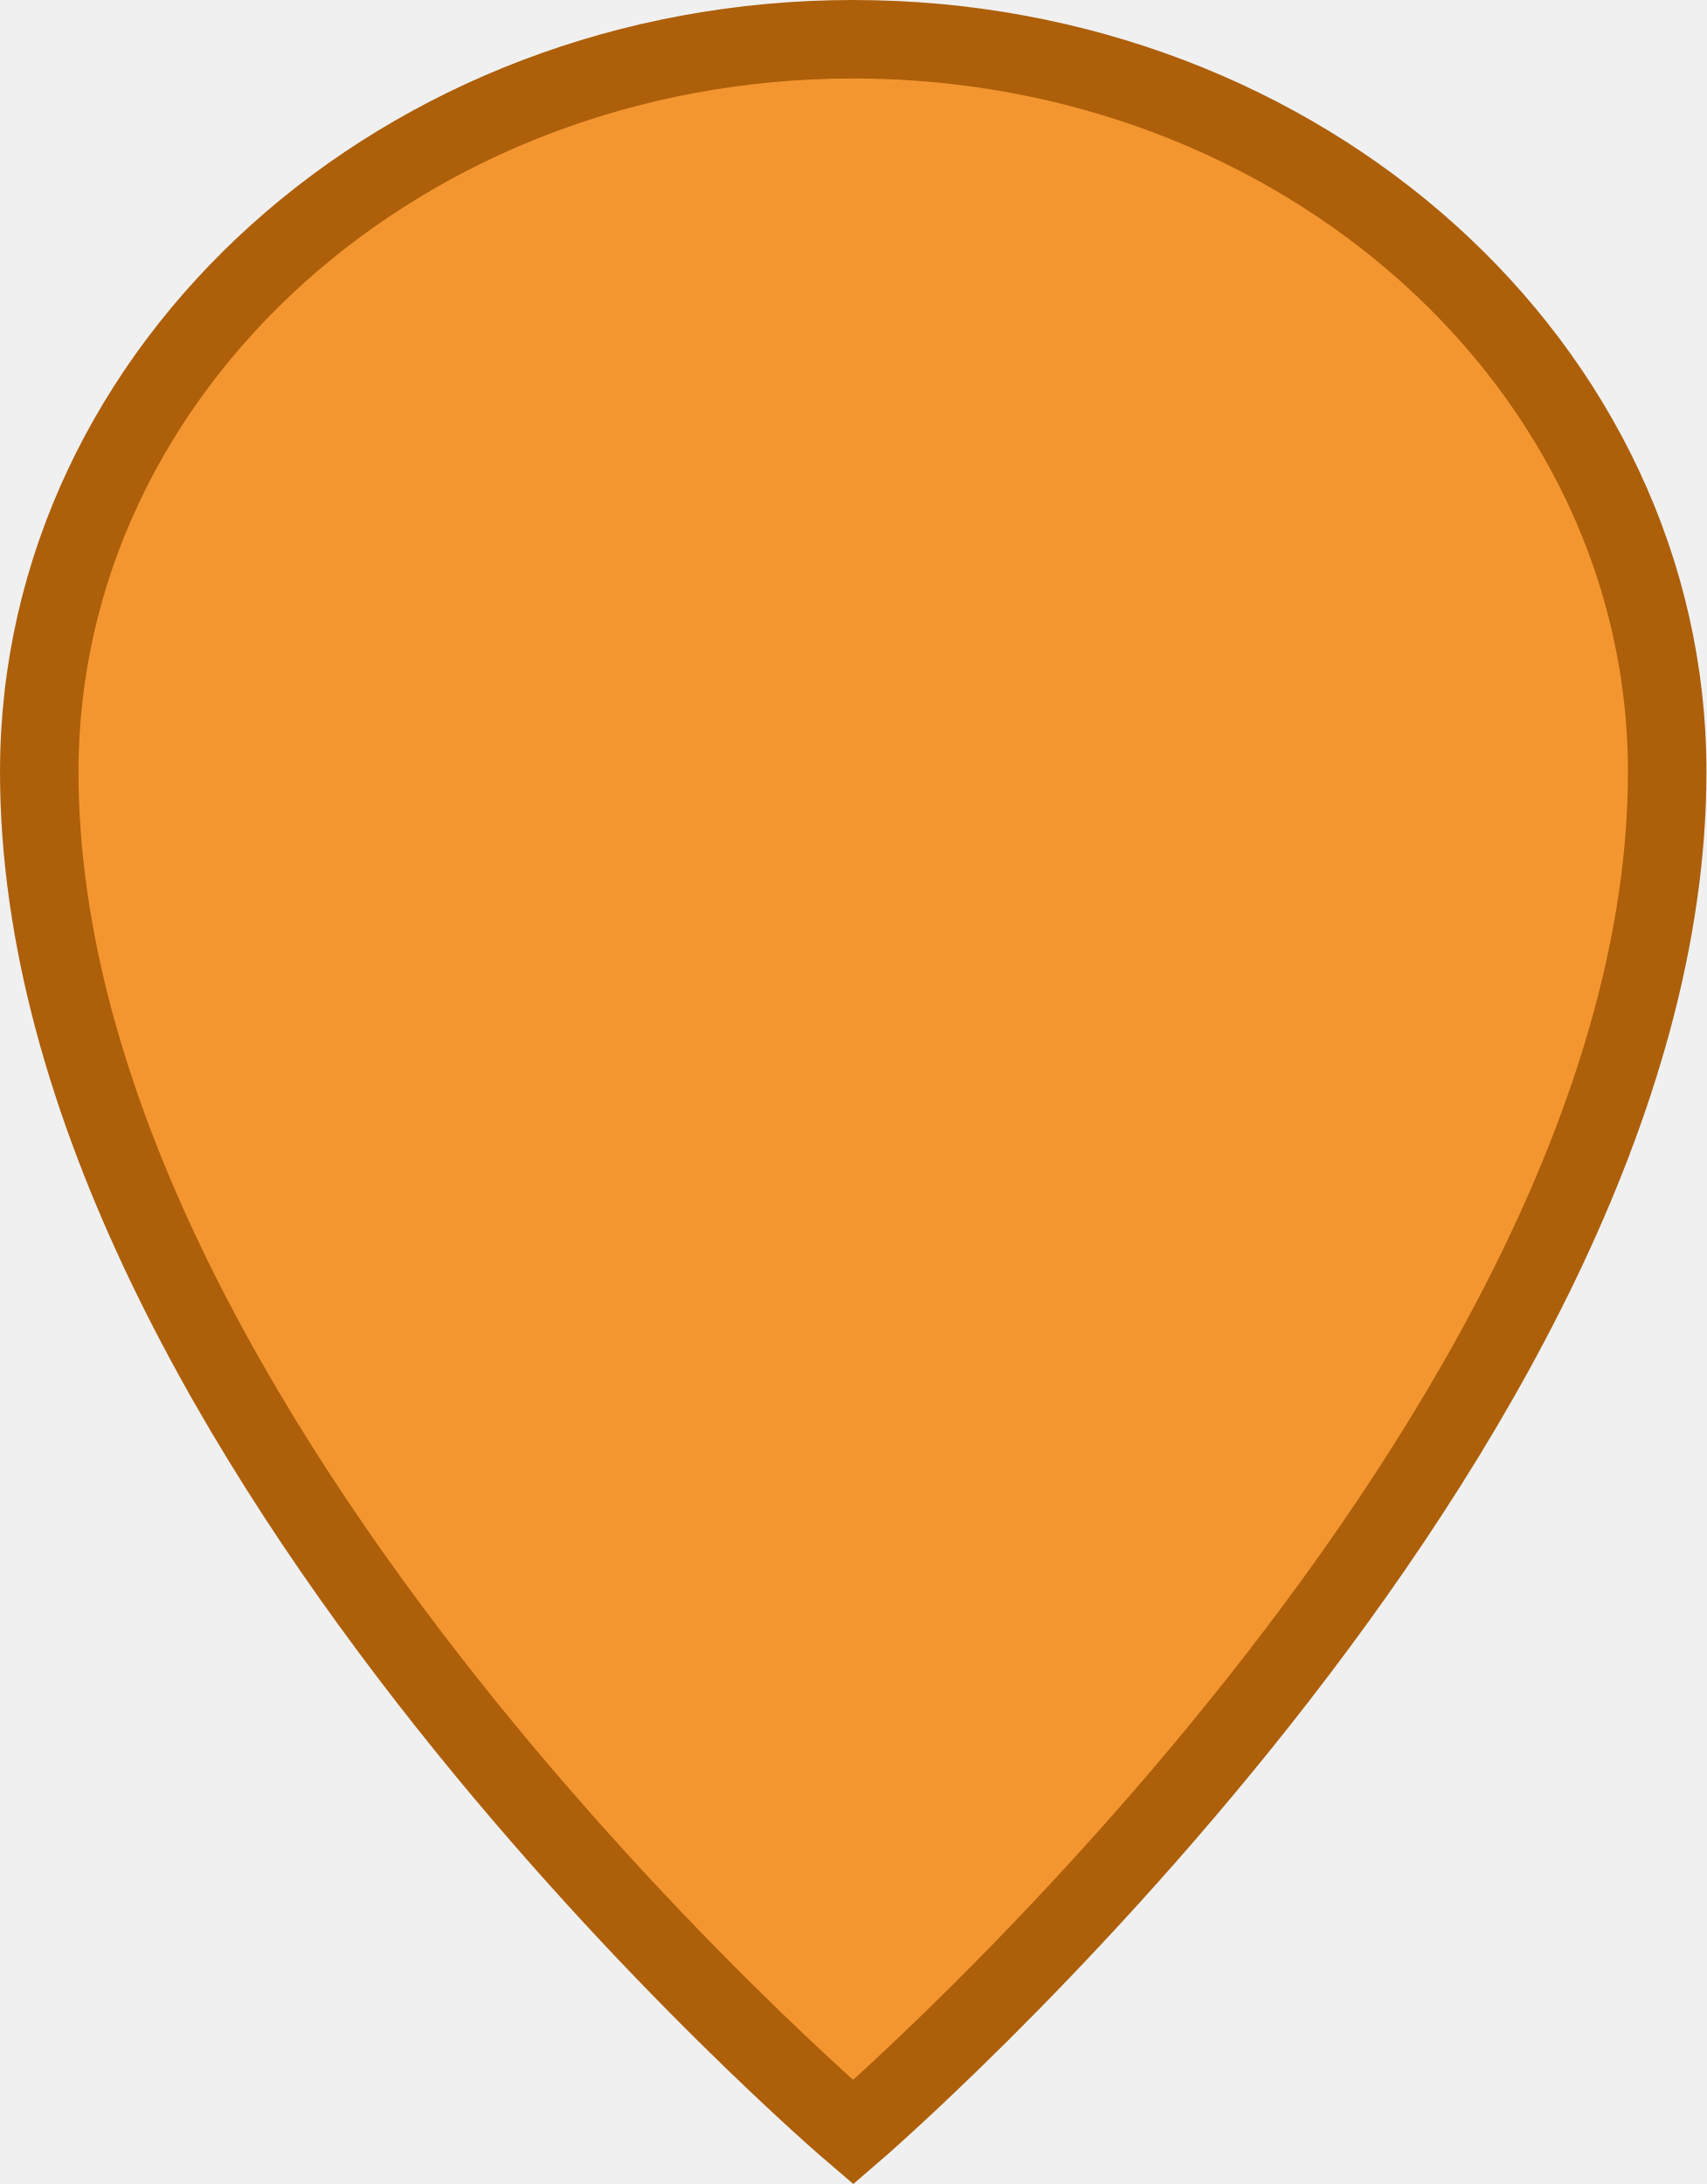
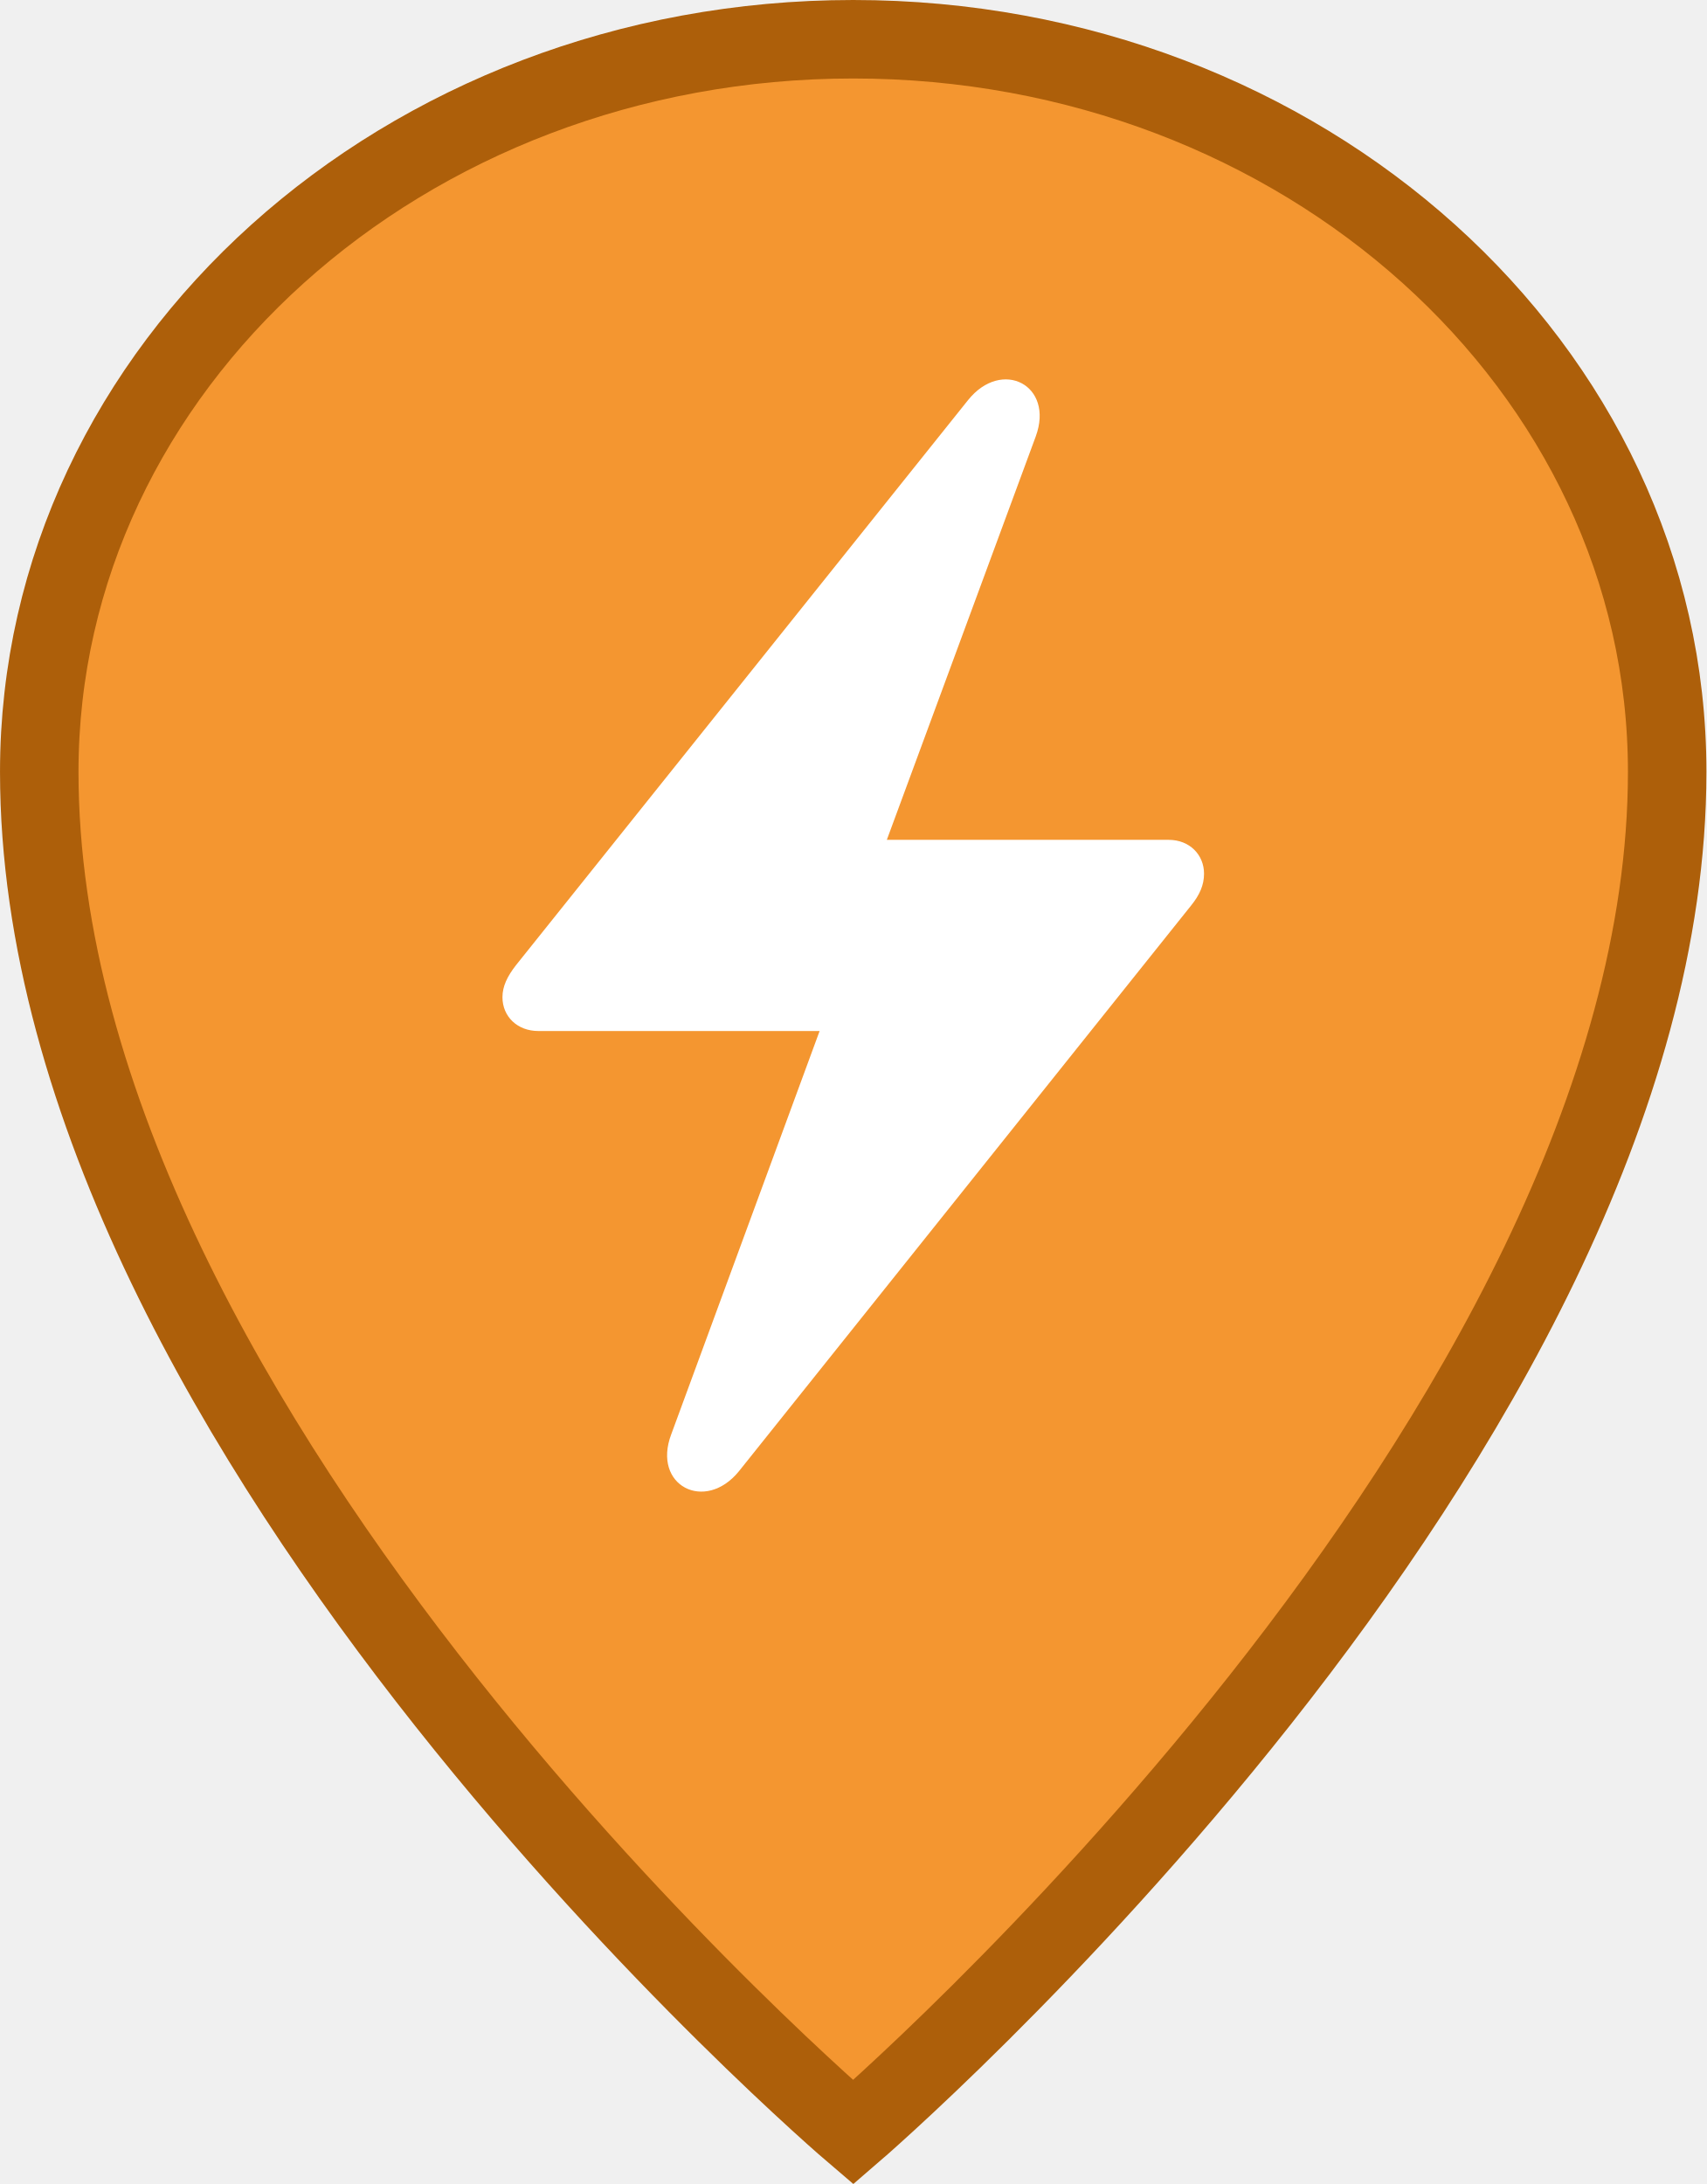
<svg xmlns="http://www.w3.org/2000/svg" width="652.222" height="834.747" viewBox="-4 0 29.35 37.564" version="1.1" id="svg1">
  <defs id="defs1" />
  <g id="Vivid.JS" stroke="none" stroke-width="1" fill="none" fill-rule="evenodd" style="fill:#f49630;fill-opacity:1;stroke:#ad5f0a;stroke-width:1.35;stroke-dasharray:none;stroke-opacity:1" transform="translate(-3.325,0.675)">
    <g id="Vivid-Icons" transform="translate(-125,-643)" style="fill:#f49630;fill-opacity:1;stroke:#ad5f0a;stroke-width:1.35;stroke-dasharray:none;stroke-opacity:1">
      <g id="Icons" transform="translate(37,169)" style="fill:#f49630;fill-opacity:1;stroke:#ad5f0a;stroke-width:1.35;stroke-dasharray:none;stroke-opacity:1">
        <g id="map-marker" transform="translate(78,468)" style="fill:#f49630;fill-opacity:1;stroke:#ad5f0a;stroke-width:1.35;stroke-dasharray:none;stroke-opacity:1">
          <g transform="translate(10,6)" id="g1" style="fill:#f49630;fill-opacity:1;stroke:#ad5f0a;stroke-width:1.35;stroke-dasharray:none;stroke-opacity:1">
            <path d="M 14,0 C 21.732,0 28,5.641 28,12.6 28,23.963 14,36 14,36 14,36 0,24.064 0,12.6 0,5.641 6.268,0 14,0 Z" id="Shape" fill="#FF6E6E" style="fill:#f49630;fill-opacity:1;stroke:#ad5f0a;stroke-width:1.35;stroke-dasharray:none;stroke-opacity:1" />
          </g>
        </g>
      </g>
    </g>
  </g>
+   <path d="m 5.258,17.733 h 4.839 l -2.552,6.937 c -0.334,0.882 0.582,1.353 1.165,0.634 L 16.486,15.575 c 0.146,-0.18 0.223,-0.351 0.223,-0.548 0,-0.325 -0.248,-0.582 -0.608,-0.582 H 11.253 L 13.814,7.508 C 14.139,6.626 13.231,6.155 12.649,6.883 L 4.873,16.603 c -0.146,0.188 -0.231,0.36 -0.231,0.548 0,0.334 0.257,0.582 0.617,0.582 z" id="path1" style="fill:#ffffff;fill-opacity:1;stroke-width:0.643" />
</svg>
